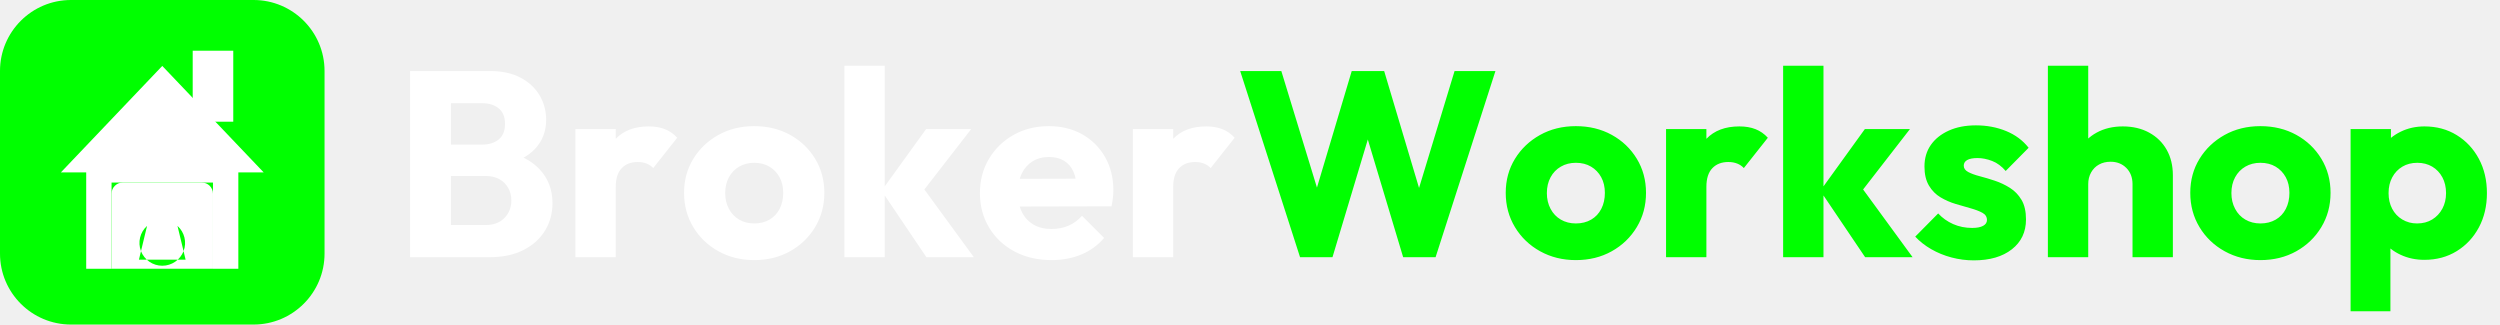
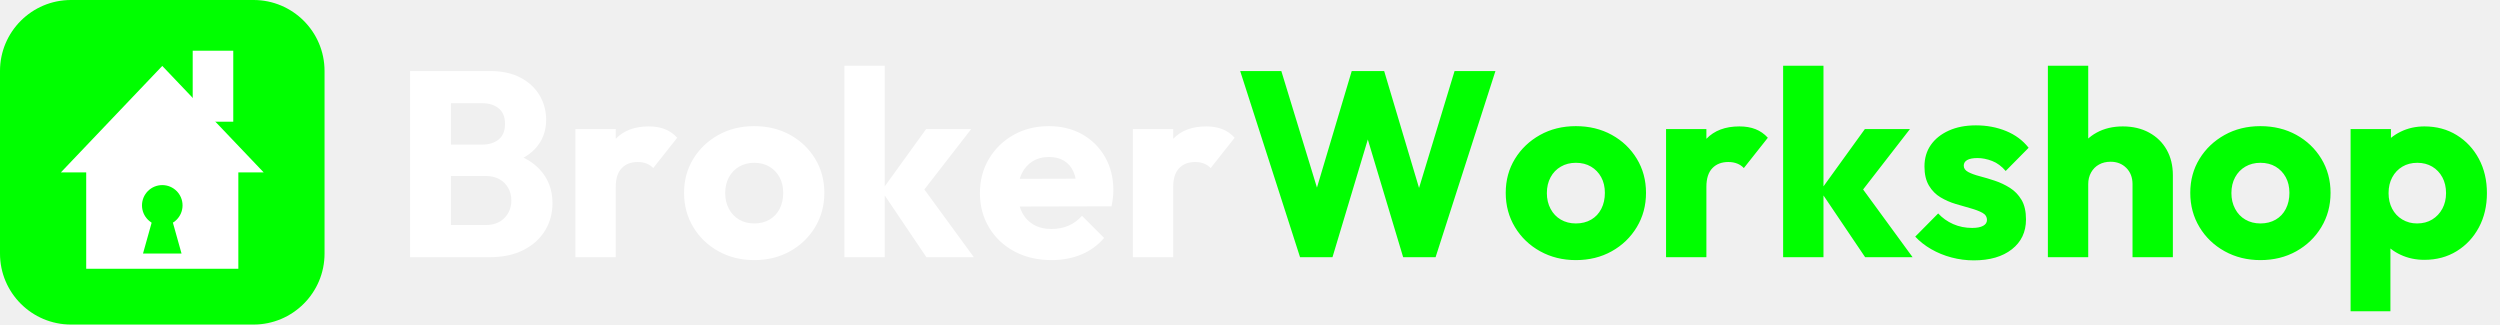
<svg xmlns="http://www.w3.org/2000/svg" viewBox="0 0 739.50 96" role="img" aria-label="BrokerWorkshop">
-   <g transform="scale(1.5)">
+   <svg x="0" y="0" width="96" height="96" viewBox="0 0 64 64" fill="none">
+     <defs>
+       <mask id="keyhole-dark" maskUnits="userSpaceOnUse" x="0" y="0" width="64" height="64">
+         <rect width="64" height="64" fill="#fff" />
+         <circle cx="32" cy="40.5" r="4" fill="#000" />
+         <path d="M30.3 42.5h3.4L35.8 50h-7.6z" fill="#000" />
+       </mask>
+     </defs>
    <rect width="64" height="64" rx="14" fill="#00ff00" />
    <path fill="#ffffff" d="M38 10h8v14h-8z" />
    <path fill="#ffffff" d="M12 34 32 13 52 34z" />
-     <path fill="#ffffff" fill-rule="evenodd" d="M17 31h30v22H17zM22 36h20v17H22z" />
-     <path fill="#ffffff" fill-rule="evenodd" d="M24.2 36H39.8A2.2 2.2 0 0 1 42 38.2V53H22V38.2A2.2 2.2 0 0 1 24.2 36zM29 44.55A4.5 4.5 0 1 0 35 44.55L36.6 51.2H27.4z" />
-   </g>
+     <path fill="#ffffff" mask="url(#keyhole-dark)" d="M17 31h30v22H17z" />
+   </svg>
  <path fill="#ffffff" d="M130.664 76.08V66.564H143.612Q147.2 66.564 149.228 64.458Q151.256 62.352 151.256 59.31Q151.256 57.204 150.32 55.566Q149.384 53.928 147.707 52.992Q146.03 52.056 143.612 52.056H130.664V42.774H142.598Q145.64 42.774 147.512 41.253Q149.384 39.732 149.384 36.612Q149.384 33.57 147.512 32.049Q145.64 30.528 142.598 30.528H130.664V21.012H144.938Q150.242 21.012 153.947 22.962Q157.652 24.912 159.602 28.188Q161.552 31.464 161.552 35.442Q161.552 40.512 158.276 44.022Q155.0 47.532 148.604 48.858L148.916 44.724Q155.858 46.05 159.641 50.106Q163.424 54.162 163.424 60.09Q163.424 64.614 161.201 68.241Q158.978 71.868 154.805 73.974Q150.632 76.08 144.782 76.08ZM121.304 76.08V21.012H133.394V76.08ZM170.21 76.08V38.172H182.144V76.08ZM182.144 55.254 177.152 51.354Q178.634 44.724 182.144 41.058Q185.654 37.392 191.894 37.392Q194.624 37.392 196.691 38.211Q198.758 39.03 200.318 40.746L193.22 49.716Q192.44 48.858 191.27 48.39Q190.1 47.922 188.618 47.922Q185.654 47.922 183.899 49.755Q182.144 51.588 182.144 55.254ZM223.094 76.938Q217.244 76.938 212.525 74.325Q207.806 71.712 205.076 67.188Q202.346 62.664 202.346 57.048Q202.346 51.432 205.076 46.986Q207.806 42.54 212.486 39.927Q217.166 37.314 223.094 37.314Q229.022 37.314 233.702 39.888Q238.382 42.462 241.112 46.947Q243.842 51.432 243.842 57.048Q243.842 62.664 241.112 67.188Q238.382 71.712 233.702 74.325Q229.022 76.938 223.094 76.938ZM223.094 66.096Q225.668 66.096 227.618 64.965Q229.568 63.834 230.621 61.767Q231.674 59.7 231.674 57.048Q231.674 54.396 230.582 52.407Q229.49 50.418 227.579 49.287Q225.668 48.156 223.094 48.156Q220.598 48.156 218.648 49.287Q216.698 50.418 215.606 52.446Q214.514 54.474 214.514 57.126Q214.514 59.7 215.606 61.767Q216.698 63.834 218.648 64.965Q220.598 66.096 223.094 66.096ZM274.028 76.08 260.768 56.424 273.95 38.172H287.288L271.376 58.686L271.766 53.772L288.068 76.08ZM249.77 76.08V19.452H261.704V76.08ZM311.078 76.938Q304.916 76.938 300.119 74.403Q295.322 71.868 292.592 67.344Q289.862 62.82 289.862 57.126Q289.862 51.432 292.553 46.947Q295.244 42.462 299.846 39.888Q304.448 37.314 310.22 37.314Q315.836 37.314 320.126 39.732Q324.416 42.15 326.873 46.44Q329.33 50.73 329.33 56.268Q329.33 57.282 329.213 58.413Q329.096 59.544 328.784 61.026L296.102 61.104V52.914L323.714 52.836L318.566 56.268Q318.488 52.992 317.552 50.847Q316.616 48.702 314.783 47.571Q312.95 46.44 310.298 46.44Q307.49 46.44 305.423 47.727Q303.356 49.014 302.225 51.354Q301.094 53.694 301.094 57.048Q301.094 60.402 302.303 62.781Q303.512 65.16 305.735 66.447Q307.958 67.734 311.0 67.734Q313.808 67.734 316.07 66.759Q318.332 65.784 320.048 63.834L326.6 70.386Q323.792 73.662 319.814 75.3Q315.836 76.938 311.078 76.938ZM335.102 76.08V38.172H347.036V76.08ZM347.036 55.254 342.044 51.354Q343.526 44.724 347.036 41.058Q350.546 37.392 356.786 37.392Q359.516 37.392 361.583 38.211Q363.65 39.03 365.21 40.746L358.112 49.716Q357.332 48.858 356.162 48.39Q354.992 47.922 353.51 47.922Q350.546 47.922 348.791 49.755Q347.036 51.588 347.036 55.254Z" />
  <path fill="#00ff00" d="M384.554 76.08 366.848 21.012H379.016L391.964 63.366H387.206L399.842 21.012H409.436L422.072 63.366H417.392L430.262 21.012H442.352L424.646 76.08H415.052L402.338 33.726H406.862L394.148 76.08ZM466.142 76.938Q460.292 76.938 455.573 74.325Q450.854 71.712 448.124 67.188Q445.394 62.664 445.394 57.048Q445.394 51.432 448.124 46.986Q450.854 42.54 455.534 39.927Q460.214 37.314 466.142 37.314Q472.07 37.314 476.75 39.888Q481.43 42.462 484.16 46.947Q486.89 51.432 486.89 57.048Q486.89 62.664 484.16 67.188Q481.43 71.712 476.75 74.325Q472.07 76.938 466.142 76.938ZM466.142 66.096Q468.716 66.096 470.666 64.965Q472.616 63.834 473.669 61.767Q474.722 59.7 474.722 57.048Q474.722 54.396 473.63 52.407Q472.538 50.418 470.627 49.287Q468.716 48.156 466.142 48.156Q463.646 48.156 461.696 49.287Q459.746 50.418 458.654 52.446Q457.562 54.474 457.562 57.126Q457.562 59.7 458.654 61.767Q459.746 63.834 461.696 64.965Q463.646 66.096 466.142 66.096ZM492.818 76.08V38.172H504.752V76.08ZM504.752 55.254 499.76 51.354Q501.242 44.724 504.752 41.058Q508.262 37.392 514.502 37.392Q517.232 37.392 519.299 38.211Q521.366 39.03 522.926 40.746L515.828 49.716Q515.048 48.858 513.878 48.39Q512.708 47.922 511.226 47.922Q508.262 47.922 506.507 49.755Q504.752 51.588 504.752 55.254ZM551.708 76.08 538.448 56.424 551.63 38.172H564.968L549.056 58.686L549.446 53.772L565.748 76.08ZM527.45 76.08V19.452H539.384V76.08ZM583.844 77.016Q580.49 77.016 577.253 76.158Q574.016 75.3 571.247 73.701Q568.478 72.102 566.528 69.996L573.314 63.132Q575.186 65.16 577.76 66.291Q580.334 67.422 583.376 67.422Q585.482 67.422 586.613 66.798Q587.744 66.174 587.744 65.082Q587.744 63.678 586.379 62.937Q585.014 62.196 582.908 61.611Q580.802 61.026 578.462 60.324Q576.122 59.622 574.016 58.374Q571.91 57.126 570.584 54.903Q569.258 52.68 569.258 49.248Q569.258 45.582 571.13 42.891Q573.002 40.2 576.434 38.64Q579.866 37.08 584.468 37.08Q589.304 37.08 593.399 38.757Q597.494 40.434 600.068 43.71L593.282 50.574Q591.488 48.468 589.265 47.61Q587.042 46.752 584.936 46.752Q582.908 46.752 581.894 47.337Q580.88 47.922 580.88 49.014Q580.88 50.184 582.206 50.886Q583.532 51.588 585.638 52.134Q587.744 52.68 590.084 53.46Q592.424 54.24 594.53 55.566Q596.636 56.892 597.962 59.115Q599.288 61.338 599.288 64.926Q599.288 70.464 595.115 73.74Q590.942 77.016 583.844 77.016ZM630.8 76.08V54.474Q630.8 51.51 628.967 49.677Q627.134 47.844 624.326 47.844Q622.376 47.844 620.894 48.663Q619.412 49.482 618.554 51.003Q617.696 52.524 617.696 54.474L613.094 52.212Q613.094 47.766 614.966 44.412Q616.838 41.058 620.192 39.225Q623.546 37.392 627.914 37.392Q632.36 37.392 635.714 39.225Q639.068 41.058 640.901 44.295Q642.734 47.532 642.734 51.822V76.08ZM605.762 76.08V19.452H617.696V76.08ZM668.63 76.938Q662.78 76.938 658.061 74.325Q653.342 71.712 650.612 67.188Q647.882 62.664 647.882 57.048Q647.882 51.432 650.612 46.986Q653.342 42.54 658.022 39.927Q662.702 37.314 668.63 37.314Q674.558 37.314 679.238 39.888Q683.918 42.462 686.648 46.947Q689.378 51.432 689.378 57.048Q689.378 62.664 686.648 67.188Q683.918 71.712 679.238 74.325Q674.558 76.938 668.63 76.938ZM668.63 66.096Q671.204 66.096 673.154 64.965Q675.104 63.834 676.157 61.767Q677.21 59.7 677.21 57.048Q677.21 54.396 676.118 52.407Q675.026 50.418 673.115 49.287Q671.204 48.156 668.63 48.156Q666.134 48.156 664.184 49.287Q662.234 50.418 661.142 52.446Q660.05 54.474 660.05 57.126Q660.05 59.7 661.142 61.767Q662.234 63.834 664.184 64.965Q666.134 66.096 668.63 66.096ZM717.146 76.86Q713.324 76.86 710.126 75.378Q706.928 73.896 704.9 71.283Q702.872 68.67 702.56 65.316V49.326Q702.872 45.972 704.9 43.242Q706.928 40.512 710.126 38.952Q713.324 37.392 717.146 37.392Q722.528 37.392 726.701 39.966Q730.874 42.54 733.253 46.986Q735.632 51.432 735.632 57.126Q735.632 62.82 733.253 67.266Q730.874 71.712 726.701 74.286Q722.528 76.86 717.146 76.86ZM695.306 92.07V38.172H707.24V47.922L705.29 57.126L707.084 66.33V92.07ZM714.962 66.096Q717.536 66.096 719.447 64.926Q721.358 63.756 722.45 61.728Q723.542 59.7 723.542 57.126Q723.542 54.474 722.45 52.446Q721.358 50.418 719.447 49.287Q717.536 48.156 715.04 48.156Q712.544 48.156 710.633 49.287Q708.722 50.418 707.63 52.446Q706.538 54.474 706.538 57.126Q706.538 59.7 707.591 61.728Q708.644 63.756 710.594 64.926Q712.544 66.096 714.962 66.096Z" />
</svg>
